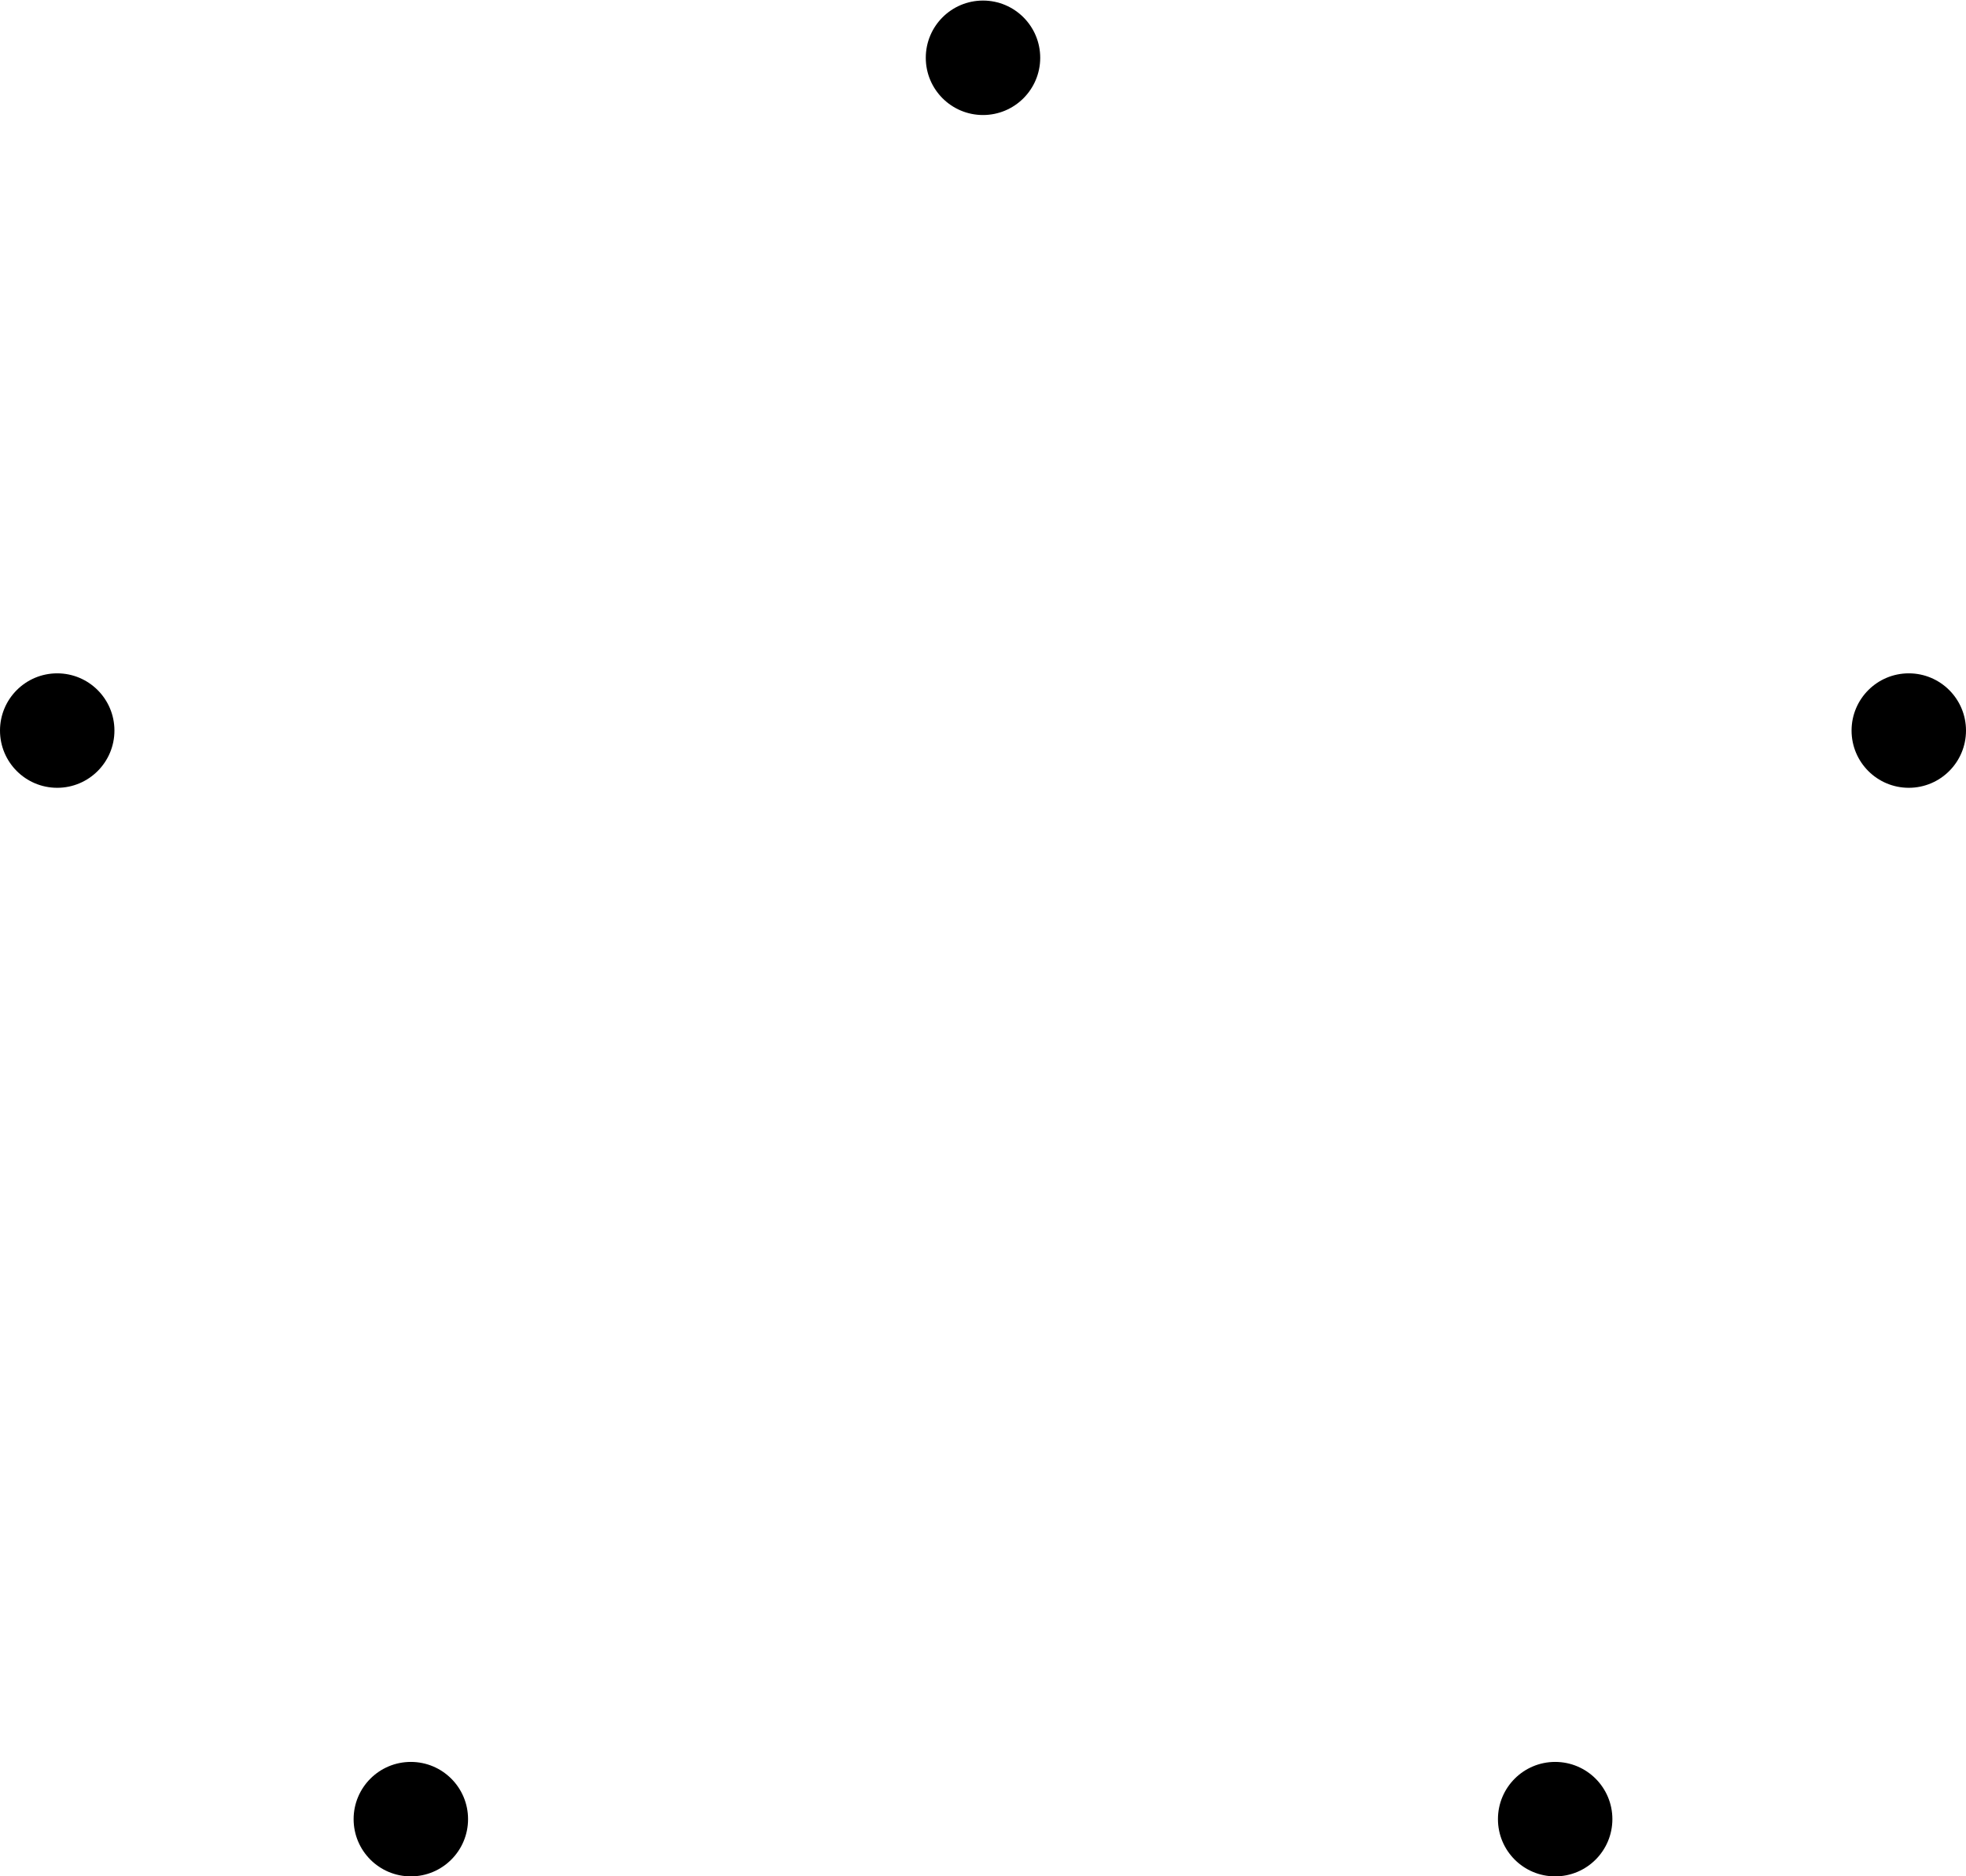
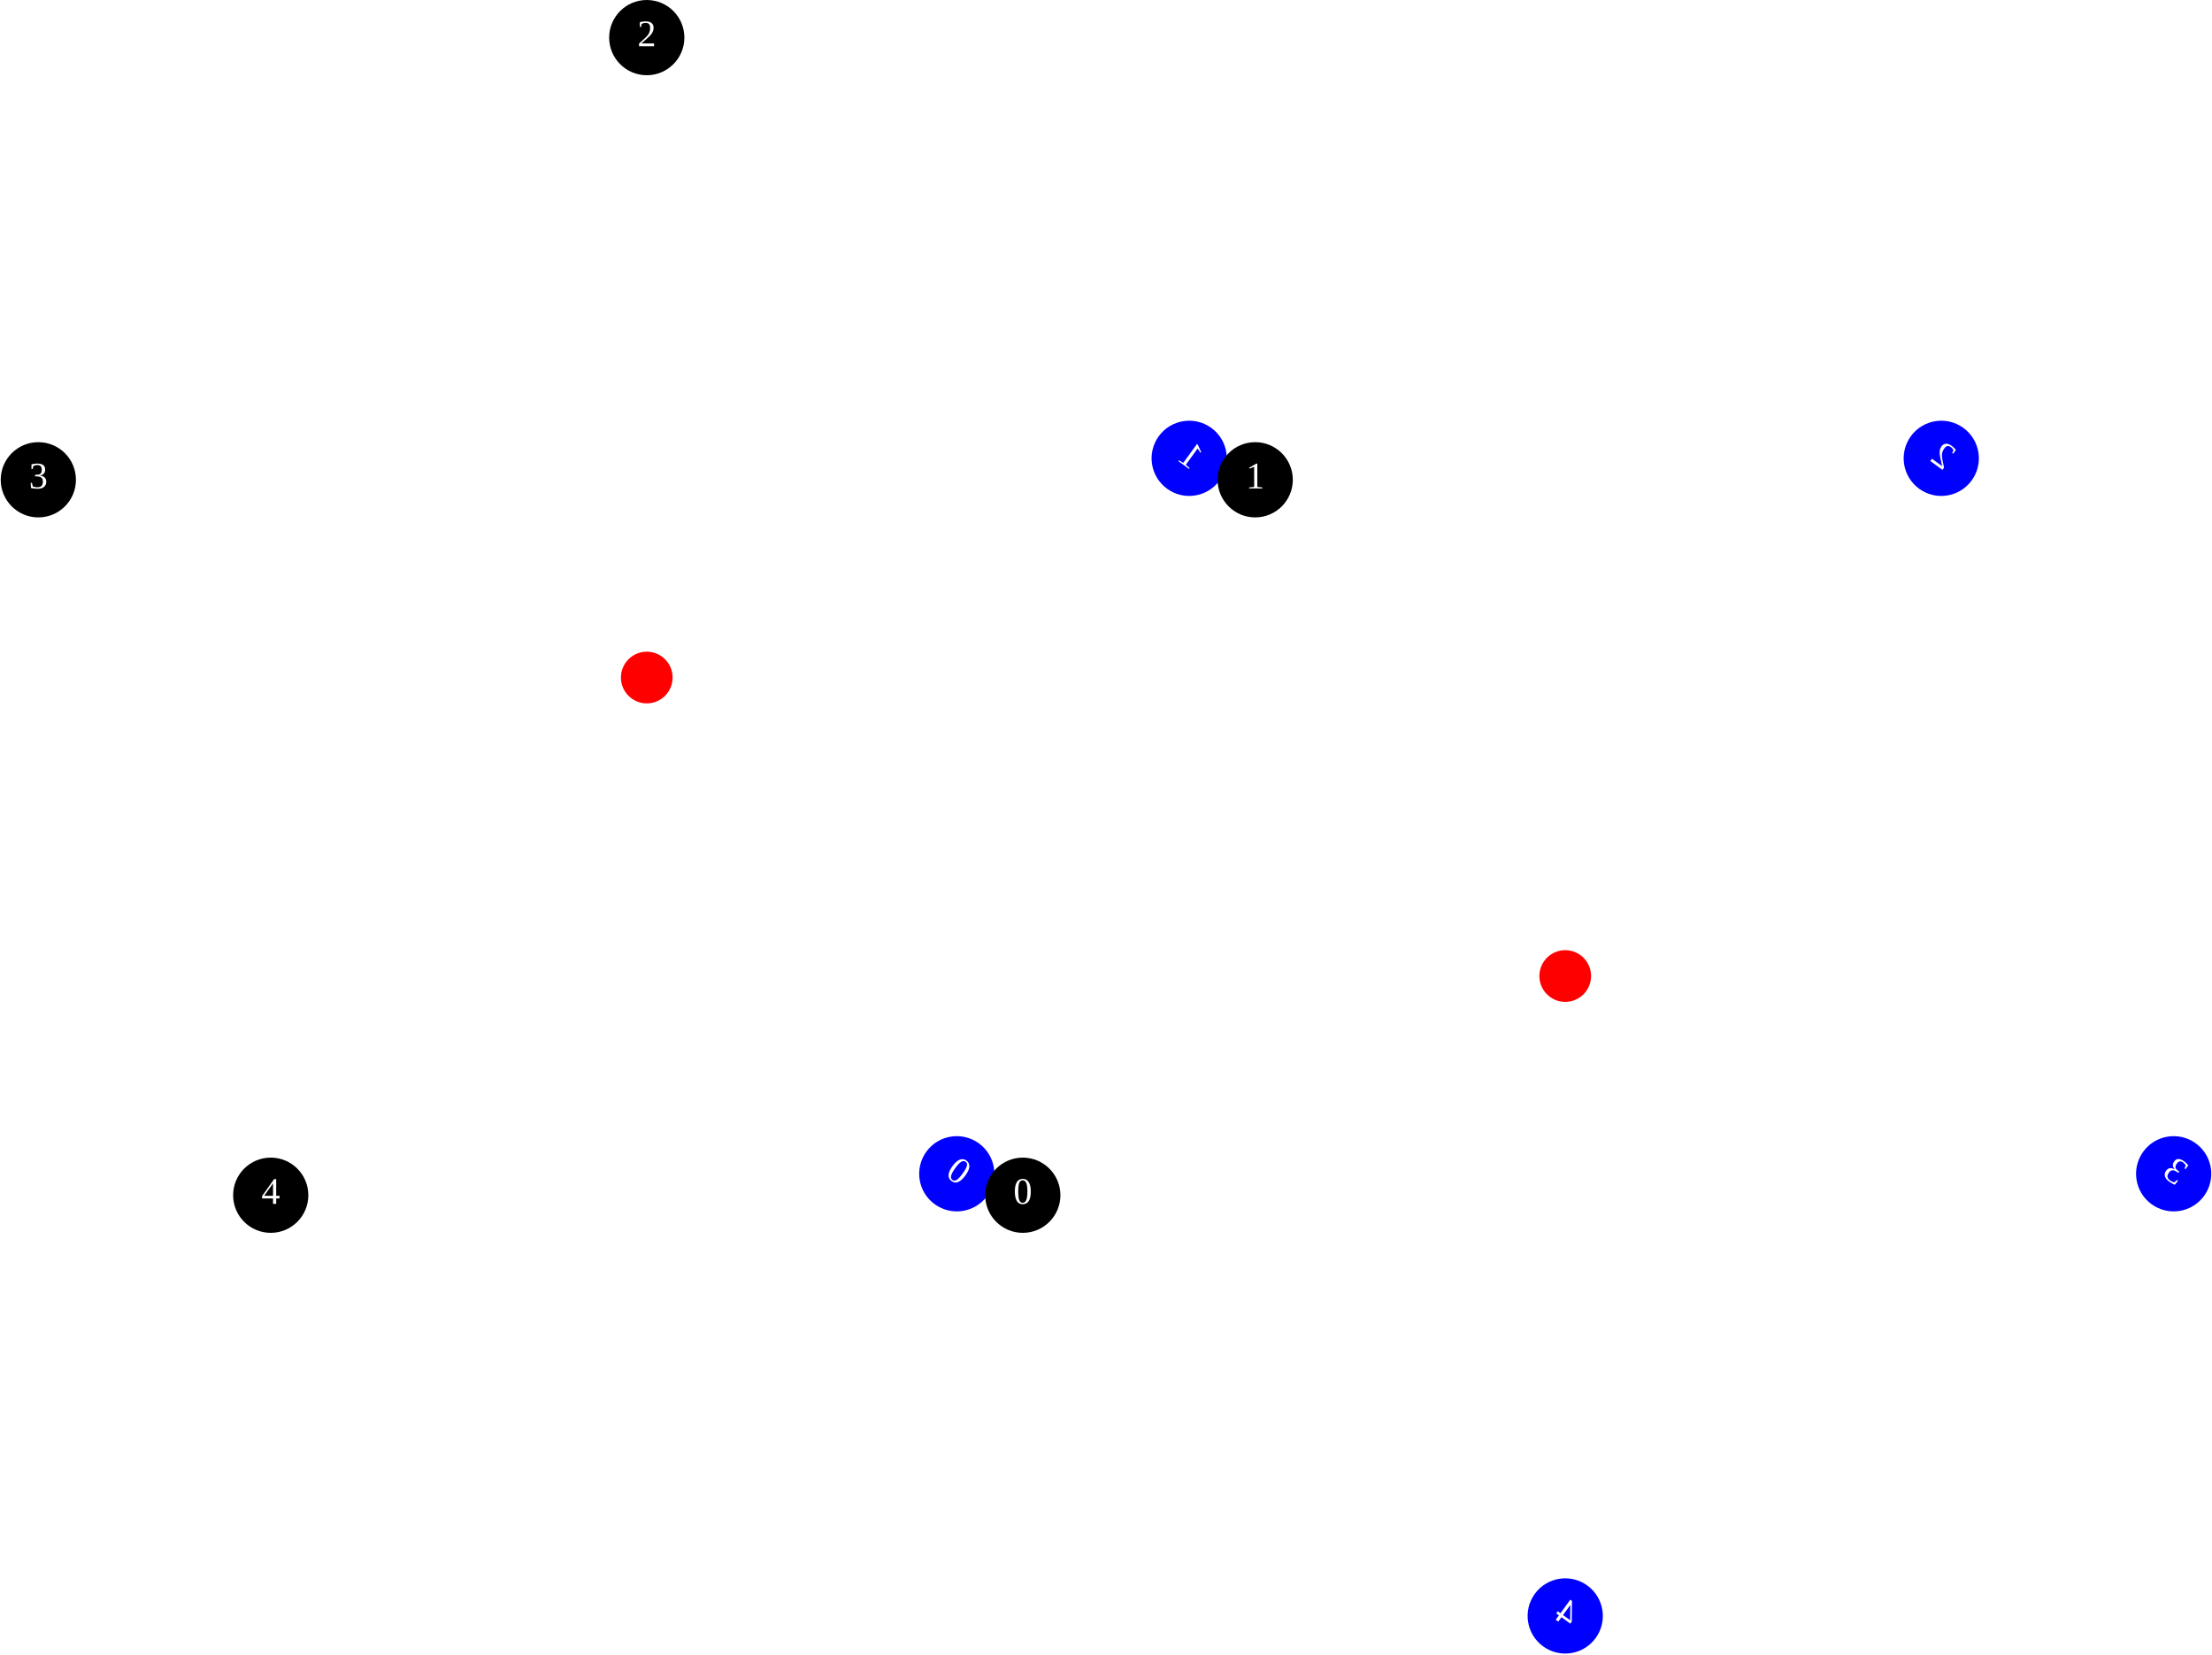
- <svg xmlns="http://www.w3.org/2000/svg" height="572.343" stroke-opacity="1" viewBox="0 0 600 572" font-size="1" width="600" stroke="rgb(0,0,0)" version="1.1">
+ <svg xmlns="http://www.w3.org/2000/svg" height="448.705" stroke-opacity="1" viewBox="0 0 600 449" font-size="1" width="600" stroke="rgb(0,0,0)" version="1.1">
  <defs>
  </defs>
-   <g stroke-linejoin="miter" stroke-opacity="1.0" fill-opacity="1.0" stroke="rgb(0,0,0)" stroke-width="0.0" fill="rgb(0,0,0)" stroke-linecap="butt" stroke-miterlimit="10.0">
-     <path d="M 142.844,554.881 c 0,-9.644 -7.818,-17.462 -17.462 -17.462c -9.644,-0 -17.462,7.818 -17.462 17.462c -0,9.644 7.818,17.462 17.462 17.462c 9.644,0 17.462,-7.818 17.462 -17.462Z" />
+   <g stroke-linejoin="miter" stroke-opacity="1.0" fill-opacity="1.0" stroke="rgb(0,0,0)" stroke-width="0.0" fill="rgb(0,0,255)" stroke-linecap="butt" stroke-miterlimit="10.0">
+     <path d="M 416.389,432.498 c 3.313,-4.56 9.696,-5.571 14.257 -2.258c 4.56,3.313 5.571,9.696 2.258 14.257c -3.313,4.56 -9.696,5.571 -14.257 2.258c -4.56,-3.313 -5.571,-9.696 -2.258 -14.257Z" />
+   </g>
+   <g stroke-linejoin="miter" stroke-opacity="1.0" fill-opacity="1.0" font-size="10.207px" stroke="rgb(0,0,0)" stroke-width="2.075" fill="rgb(255,255,255)" stroke-linecap="butt" stroke-miterlimit="10.0">
+     <text dominant-baseline="middle" transform="matrix(-0.809,-0.5878,-0.5878,0.809,424.6461,438.4975)" stroke="none" text-anchor="middle">4
+     </text>
+   </g>
+   <g stroke-linejoin="miter" stroke-opacity="1.0" fill-opacity="1.0" stroke="rgb(0,0,0)" stroke-width="0.0" fill="rgb(0,0,255)" stroke-linecap="butt" stroke-miterlimit="10.0">
+     <path d="M 581.535,312.512 c 3.313,-4.56 9.696,-5.571 14.257 -2.258c 4.56,3.313 5.571,9.696 2.258 14.257c -3.313,4.56 -9.696,5.571 -14.257 2.258c -4.56,-3.313 -5.571,-9.696 -2.258 -14.257Z" />
+   </g>
+   <g stroke-linejoin="miter" stroke-opacity="1.0" fill-opacity="1.0" font-size="10.207px" stroke="rgb(0,0,0)" stroke-width="2.075" fill="rgb(255,255,255)" stroke-linecap="butt" stroke-miterlimit="10.0">
+     <text dominant-baseline="middle" transform="matrix(-0.809,-0.5878,-0.5878,0.809,589.7927,318.5115)" stroke="none" text-anchor="middle">3
+     </text>
+   </g>
+   <g stroke-linejoin="miter" stroke-opacity="1.0" fill-opacity="1.0" stroke="rgb(0,0,0)" stroke-width="0.0" fill="rgb(0,0,255)" stroke-linecap="butt" stroke-miterlimit="10.0">
+     <path d="M 518.455,118.371 c 3.313,-4.56 9.696,-5.571 14.257 -2.258c 4.56,3.313 5.571,9.696 2.258 14.257c -3.313,4.56 -9.696,5.571 -14.257 2.258c -4.56,-3.313 -5.571,-9.696 -2.258 -14.257Z" />
+   </g>
+   <g stroke-linejoin="miter" stroke-opacity="1.0" fill-opacity="1.0" font-size="10.207px" stroke="rgb(0,0,0)" stroke-width="2.075" fill="rgb(255,255,255)" stroke-linecap="butt" stroke-miterlimit="10.0">
+     <text dominant-baseline="middle" transform="matrix(-0.809,-0.5878,-0.5878,0.809,526.7123,124.3701)" stroke="none" text-anchor="middle">2
+     </text>
+   </g>
+   <g stroke-linejoin="miter" stroke-opacity="1.0" fill-opacity="1.0" stroke="rgb(0,0,0)" stroke-width="0.0" fill="rgb(0,0,255)" stroke-linecap="butt" stroke-miterlimit="10.0">
+     <path d="M 314.323,118.371 c 3.313,-4.56 9.696,-5.571 14.257 -2.258c 4.56,3.313 5.571,9.696 2.258 14.257c -3.313,4.56 -9.696,5.571 -14.257 2.258c -4.56,-3.313 -5.571,-9.696 -2.258 -14.257Z" />
+   </g>
+   <g stroke-linejoin="miter" stroke-opacity="1.0" fill-opacity="1.0" font-size="10.207px" stroke="rgb(0,0,0)" stroke-width="2.075" fill="rgb(255,255,255)" stroke-linecap="butt" stroke-miterlimit="10.0">
+     <text dominant-baseline="middle" transform="matrix(-0.809,-0.5878,-0.5878,0.809,322.5799,124.3701)" stroke="none" text-anchor="middle">1
+     </text>
+   </g>
+   <g stroke-linejoin="miter" stroke-opacity="1.0" fill-opacity="1.0" stroke="rgb(0,0,0)" stroke-width="0.0" fill="rgb(0,0,255)" stroke-linecap="butt" stroke-miterlimit="10.0">
+     <path d="M 251.242,312.512 c 3.313,-4.56 9.696,-5.571 14.257 -2.258c 4.56,3.313 5.571,9.696 2.258 14.257c -3.313,4.56 -9.696,5.571 -14.257 2.258c -4.56,-3.313 -5.571,-9.696 -2.258 -14.257Z" />
+   </g>
+   <g stroke-linejoin="miter" stroke-opacity="1.0" fill-opacity="1.0" font-size="10.207px" stroke="rgb(0,0,0)" stroke-width="2.075" fill="rgb(255,255,255)" stroke-linecap="butt" stroke-miterlimit="10.0">
+     <text dominant-baseline="middle" transform="matrix(-0.809,-0.5878,-0.5878,0.809,259.4995,318.5115)" stroke="none" text-anchor="middle">0
+     </text>
+   </g>
+   <g stroke-linejoin="miter" stroke-opacity="1.0" fill-opacity="1.0" stroke="rgb(0,0,0)" stroke-width="0.0" fill="rgb(255,0,0)" stroke-linecap="butt" stroke-miterlimit="10.0">
+     <path d="M 418.972,260.729 c 2.277,-3.134 6.663,-3.829 9.797 -1.552c 3.134,2.277 3.829,6.663 1.552 9.797c -2.277,3.134 -6.663,3.829 -9.797 1.552c -3.134,-2.277 -3.829,-6.663 -1.552 -9.797Z" />
  </g>
  <g stroke-linejoin="miter" stroke-opacity="1.0" fill-opacity="1.0" stroke="rgb(0,0,0)" stroke-width="0.0" fill="rgb(0,0,0)" stroke-linecap="butt" stroke-miterlimit="10.0">
-     <path d="M 34.924,222.738 c 0,-9.644 -7.818,-17.462 -17.462 -17.462c -9.644,-0 -17.462,7.818 -17.462 17.462c -0,9.644 7.818,17.462 17.462 17.462c 9.644,0 17.462,-7.818 17.462 -17.462Z" />
+     <path d="M 83.494,324.334 c 0,-5.637 -4.57,-10.207 -10.207 -10.207c -5.637,-0 -10.207,4.57 -10.207 10.207c -0,5.637 4.57,10.207 10.207 10.207c 5.637,0 10.207,-4.57 10.207 -10.207Z" />
+   </g>
+   <g stroke-linejoin="miter" stroke-opacity="1.0" fill-opacity="1.0" font-size="10.207px" stroke="rgb(0,0,0)" stroke-width="2.075" fill="rgb(255,255,255)" stroke-linecap="butt" stroke-miterlimit="10.0">
+     <text dominant-baseline="middle" transform="matrix(1,0,0,1,73.287,324.334)" stroke="none" text-anchor="middle">4
+     </text>
  </g>
  <g stroke-linejoin="miter" stroke-opacity="1.0" fill-opacity="1.0" stroke="rgb(0,0,0)" stroke-width="0.0" fill="rgb(0,0,0)" stroke-linecap="butt" stroke-miterlimit="10.0">
-     <path d="M 317.462,17.462 c 0,-9.644 -7.818,-17.462 -17.462 -17.462c -9.644,-0 -17.462,7.818 -17.462 17.462c -0,9.644 7.818,17.462 17.462 17.462c 9.644,0 17.462,-7.818 17.462 -17.462Z" />
+     <path d="M 20.413,130.193 c 0,-5.637 -4.57,-10.207 -10.207 -10.207c -5.637,-0 -10.207,4.57 -10.207 10.207c -0,5.637 4.57,10.207 10.207 10.207c 5.637,0 10.207,-4.57 10.207 -10.207Z" />
+   </g>
+   <g stroke-linejoin="miter" stroke-opacity="1.0" fill-opacity="1.0" font-size="10.207px" stroke="rgb(0,0,0)" stroke-width="2.075" fill="rgb(255,255,255)" stroke-linecap="butt" stroke-miterlimit="10.0">
+     <text dominant-baseline="middle" transform="matrix(1,0,0,1,10.2066,130.1926)" stroke="none" text-anchor="middle">3
+     </text>
  </g>
  <g stroke-linejoin="miter" stroke-opacity="1.0" fill-opacity="1.0" stroke="rgb(0,0,0)" stroke-width="0.0" fill="rgb(0,0,0)" stroke-linecap="butt" stroke-miterlimit="10.0">
-     <path d="M 600,222.738 c 0,-9.644 -7.818,-17.462 -17.462 -17.462c -9.644,-0 -17.462,7.818 -17.462 17.462c -0,9.644 7.818,17.462 17.462 17.462c 9.644,0 17.462,-7.818 17.462 -17.462Z" />
+     <path d="M 185.56,10.207 c 0,-5.637 -4.57,-10.207 -10.207 -10.207c -5.637,-0 -10.207,4.57 -10.207 10.207c -0,5.637 4.57,10.207 10.207 10.207c 5.637,0 10.207,-4.57 10.207 -10.207Z" />
+   </g>
+   <g stroke-linejoin="miter" stroke-opacity="1.0" fill-opacity="1.0" font-size="10.207px" stroke="rgb(0,0,0)" stroke-width="2.075" fill="rgb(255,255,255)" stroke-linecap="butt" stroke-miterlimit="10.0">
+     <text dominant-baseline="middle" transform="matrix(1,0,0,1,175.3532,10.2066)" stroke="none" text-anchor="middle">2
+     </text>
  </g>
  <g stroke-linejoin="miter" stroke-opacity="1.0" fill-opacity="1.0" stroke="rgb(0,0,0)" stroke-width="0.0" fill="rgb(0,0,0)" stroke-linecap="butt" stroke-miterlimit="10.0">
-     <path d="M 492.08,554.881 c 0,-9.644 -7.818,-17.462 -17.462 -17.462c -9.644,-0 -17.462,7.818 -17.462 17.462c -0,9.644 7.818,17.462 17.462 17.462c 9.644,0 17.462,-7.818 17.462 -17.462Z" />
+     <path d="M 350.706,130.193 c 0,-5.637 -4.57,-10.207 -10.207 -10.207c -5.637,-0 -10.207,4.57 -10.207 10.207c -0,5.637 4.57,10.207 10.207 10.207c 5.637,0 10.207,-4.57 10.207 -10.207Z" />
+   </g>
+   <g stroke-linejoin="miter" stroke-opacity="1.0" fill-opacity="1.0" font-size="10.207px" stroke="rgb(0,0,0)" stroke-width="2.075" fill="rgb(255,255,255)" stroke-linecap="butt" stroke-miterlimit="10.0">
+     <text dominant-baseline="middle" transform="matrix(1,0,0,1,340.4997,130.1926)" stroke="none" text-anchor="middle">1
+     </text>
+   </g>
+   <g stroke-linejoin="miter" stroke-opacity="1.0" fill-opacity="1.0" stroke="rgb(0,0,0)" stroke-width="0.0" fill="rgb(0,0,0)" stroke-linecap="butt" stroke-miterlimit="10.0">
+     <path d="M 287.626,324.334 c 0,-5.637 -4.57,-10.207 -10.207 -10.207c -5.637,-0 -10.207,4.57 -10.207 10.207c -0,5.637 4.57,10.207 10.207 10.207c 5.637,0 10.207,-4.57 10.207 -10.207Z" />
+   </g>
+   <g stroke-linejoin="miter" stroke-opacity="1.0" fill-opacity="1.0" font-size="10.207px" stroke="rgb(0,0,0)" stroke-width="2.075" fill="rgb(255,255,255)" stroke-linecap="butt" stroke-miterlimit="10.0">
+     <text dominant-baseline="middle" transform="matrix(1,0,0,1,277.4194,324.334)" stroke="none" text-anchor="middle">0
+     </text>
+   </g>
+   <g stroke-linejoin="miter" stroke-opacity="1.0" fill-opacity="1.0" stroke="rgb(0,0,0)" stroke-width="0.0" fill="rgb(255,0,0)" stroke-linecap="butt" stroke-miterlimit="10.0">
+     <path d="M 182.367,183.852 c 0,-3.874 -3.14,-7.014 -7.014 -7.014c -3.874,-0 -7.014,3.14 -7.014 7.014c -0,3.874 3.14,7.014 7.014 7.014c 3.874,0 7.014,-3.14 7.014 -7.014Z" />
  </g>
</svg>
